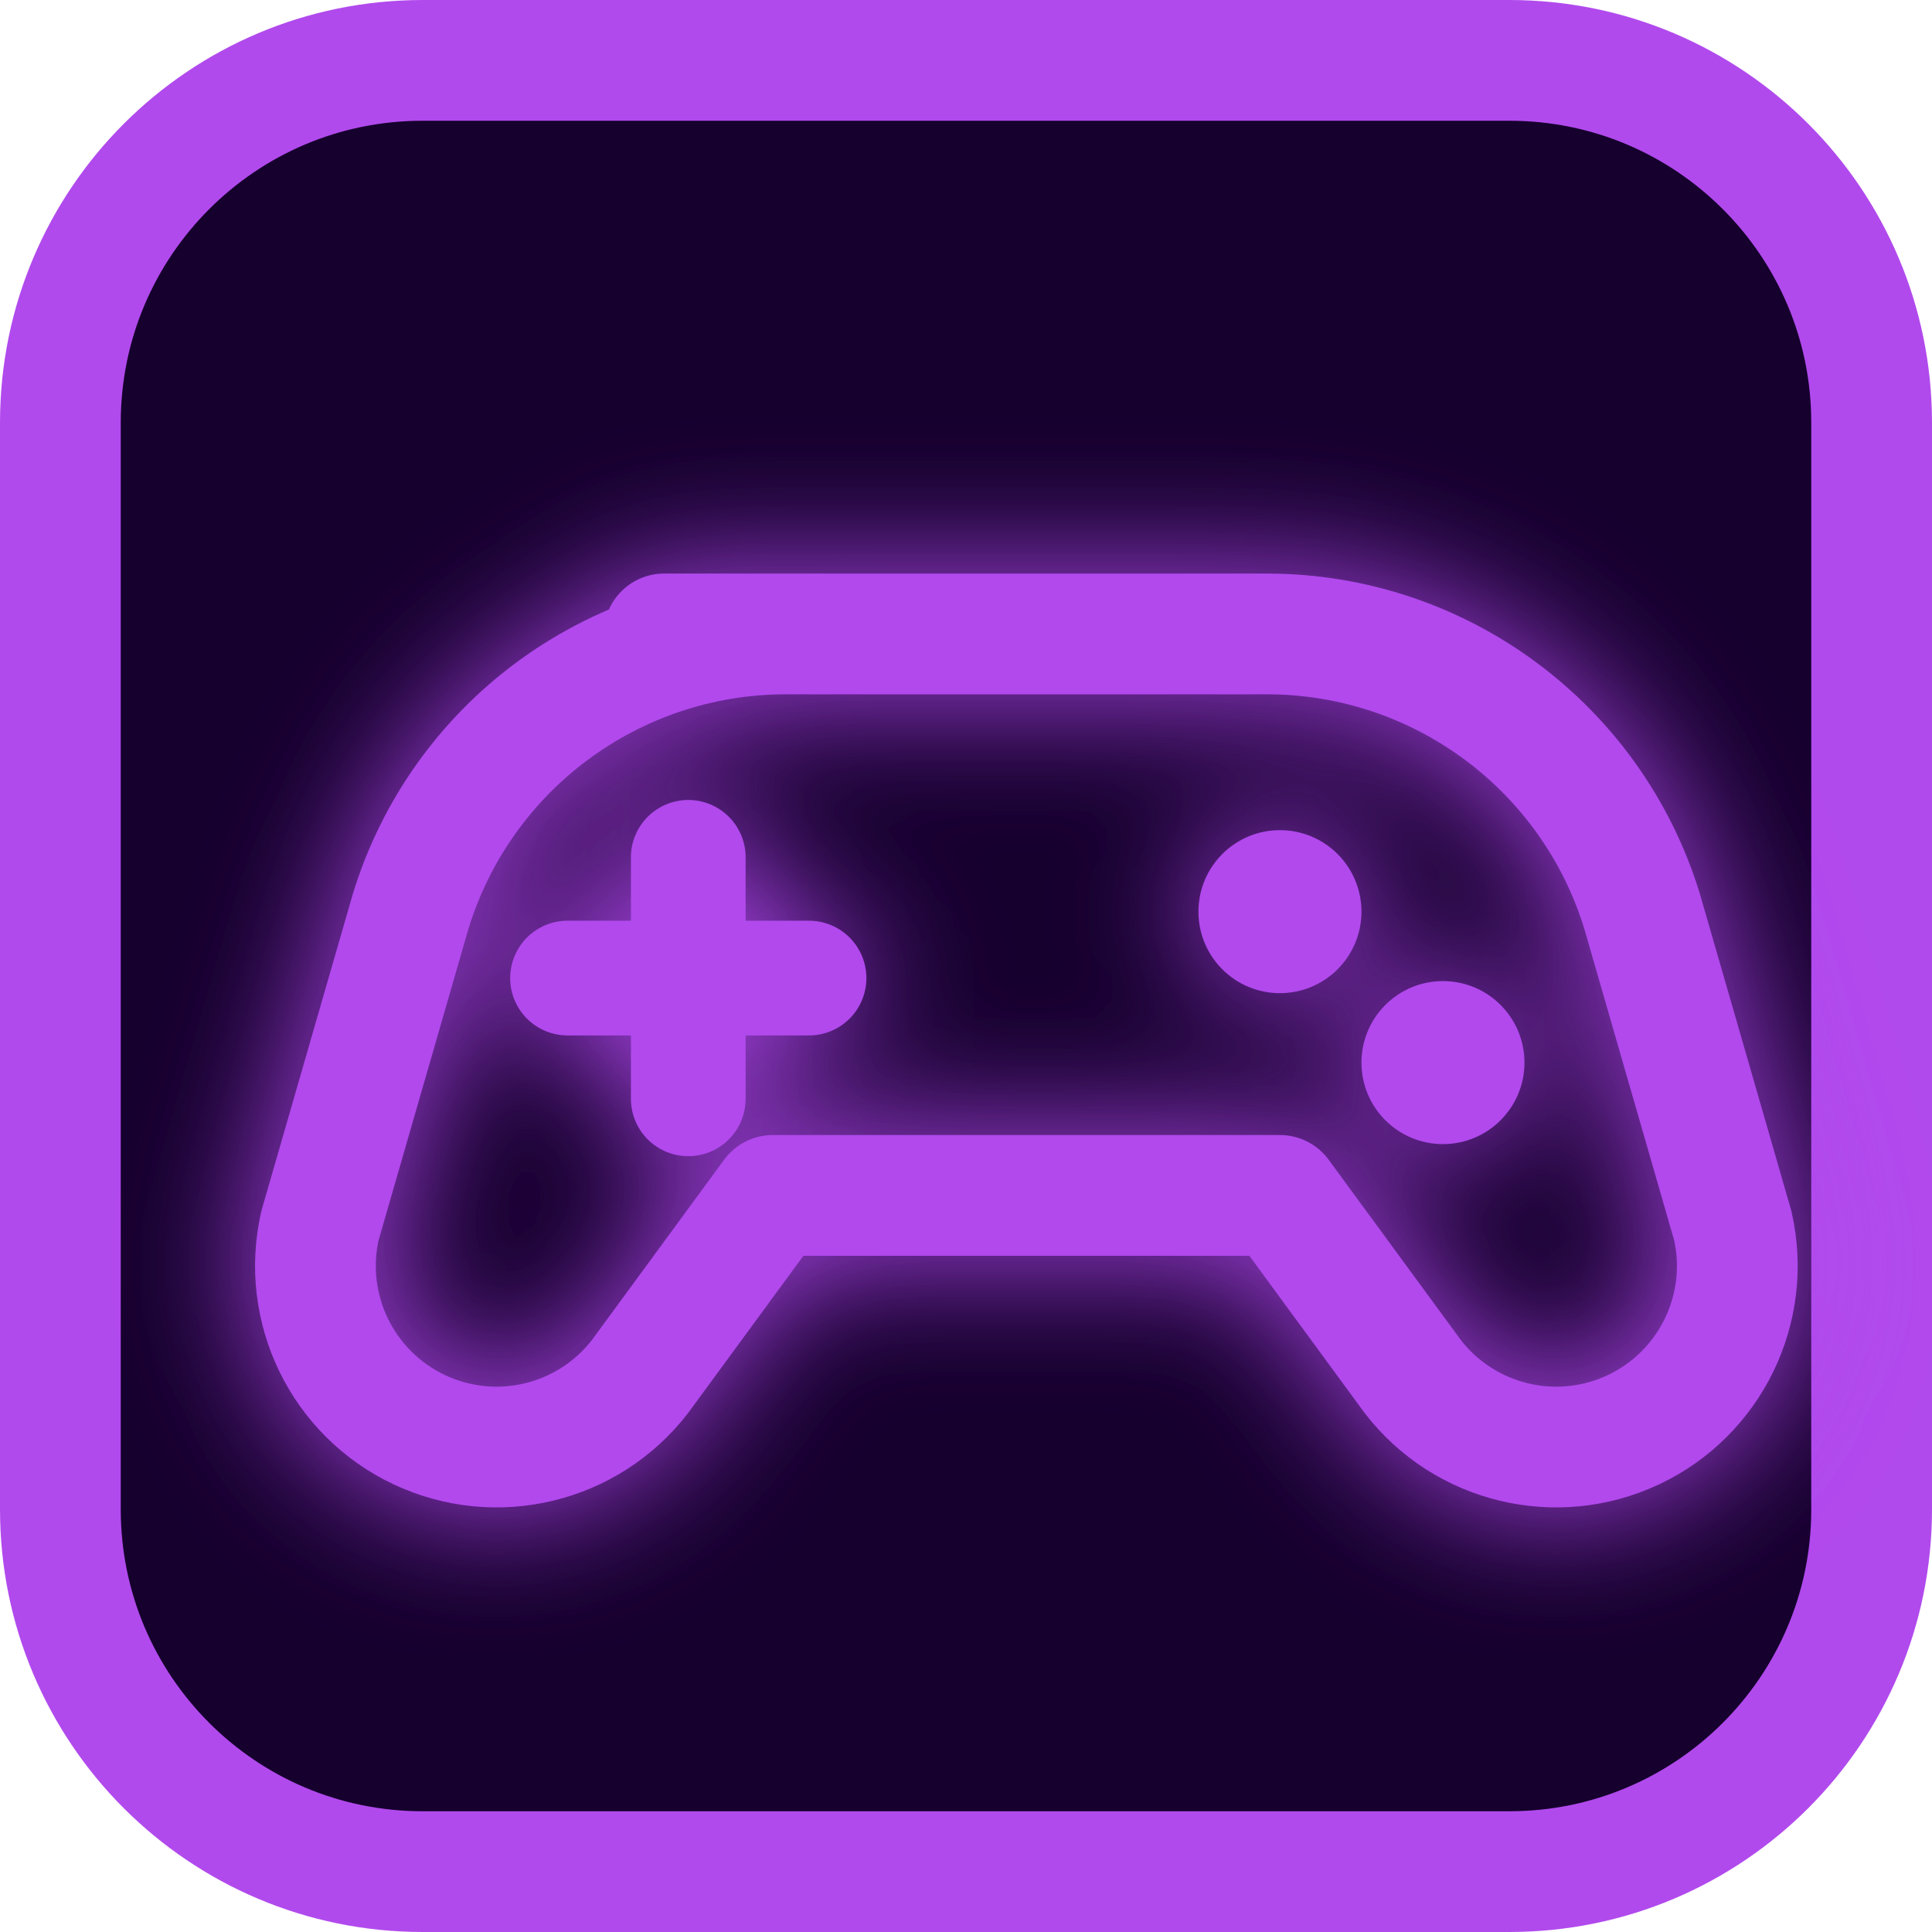
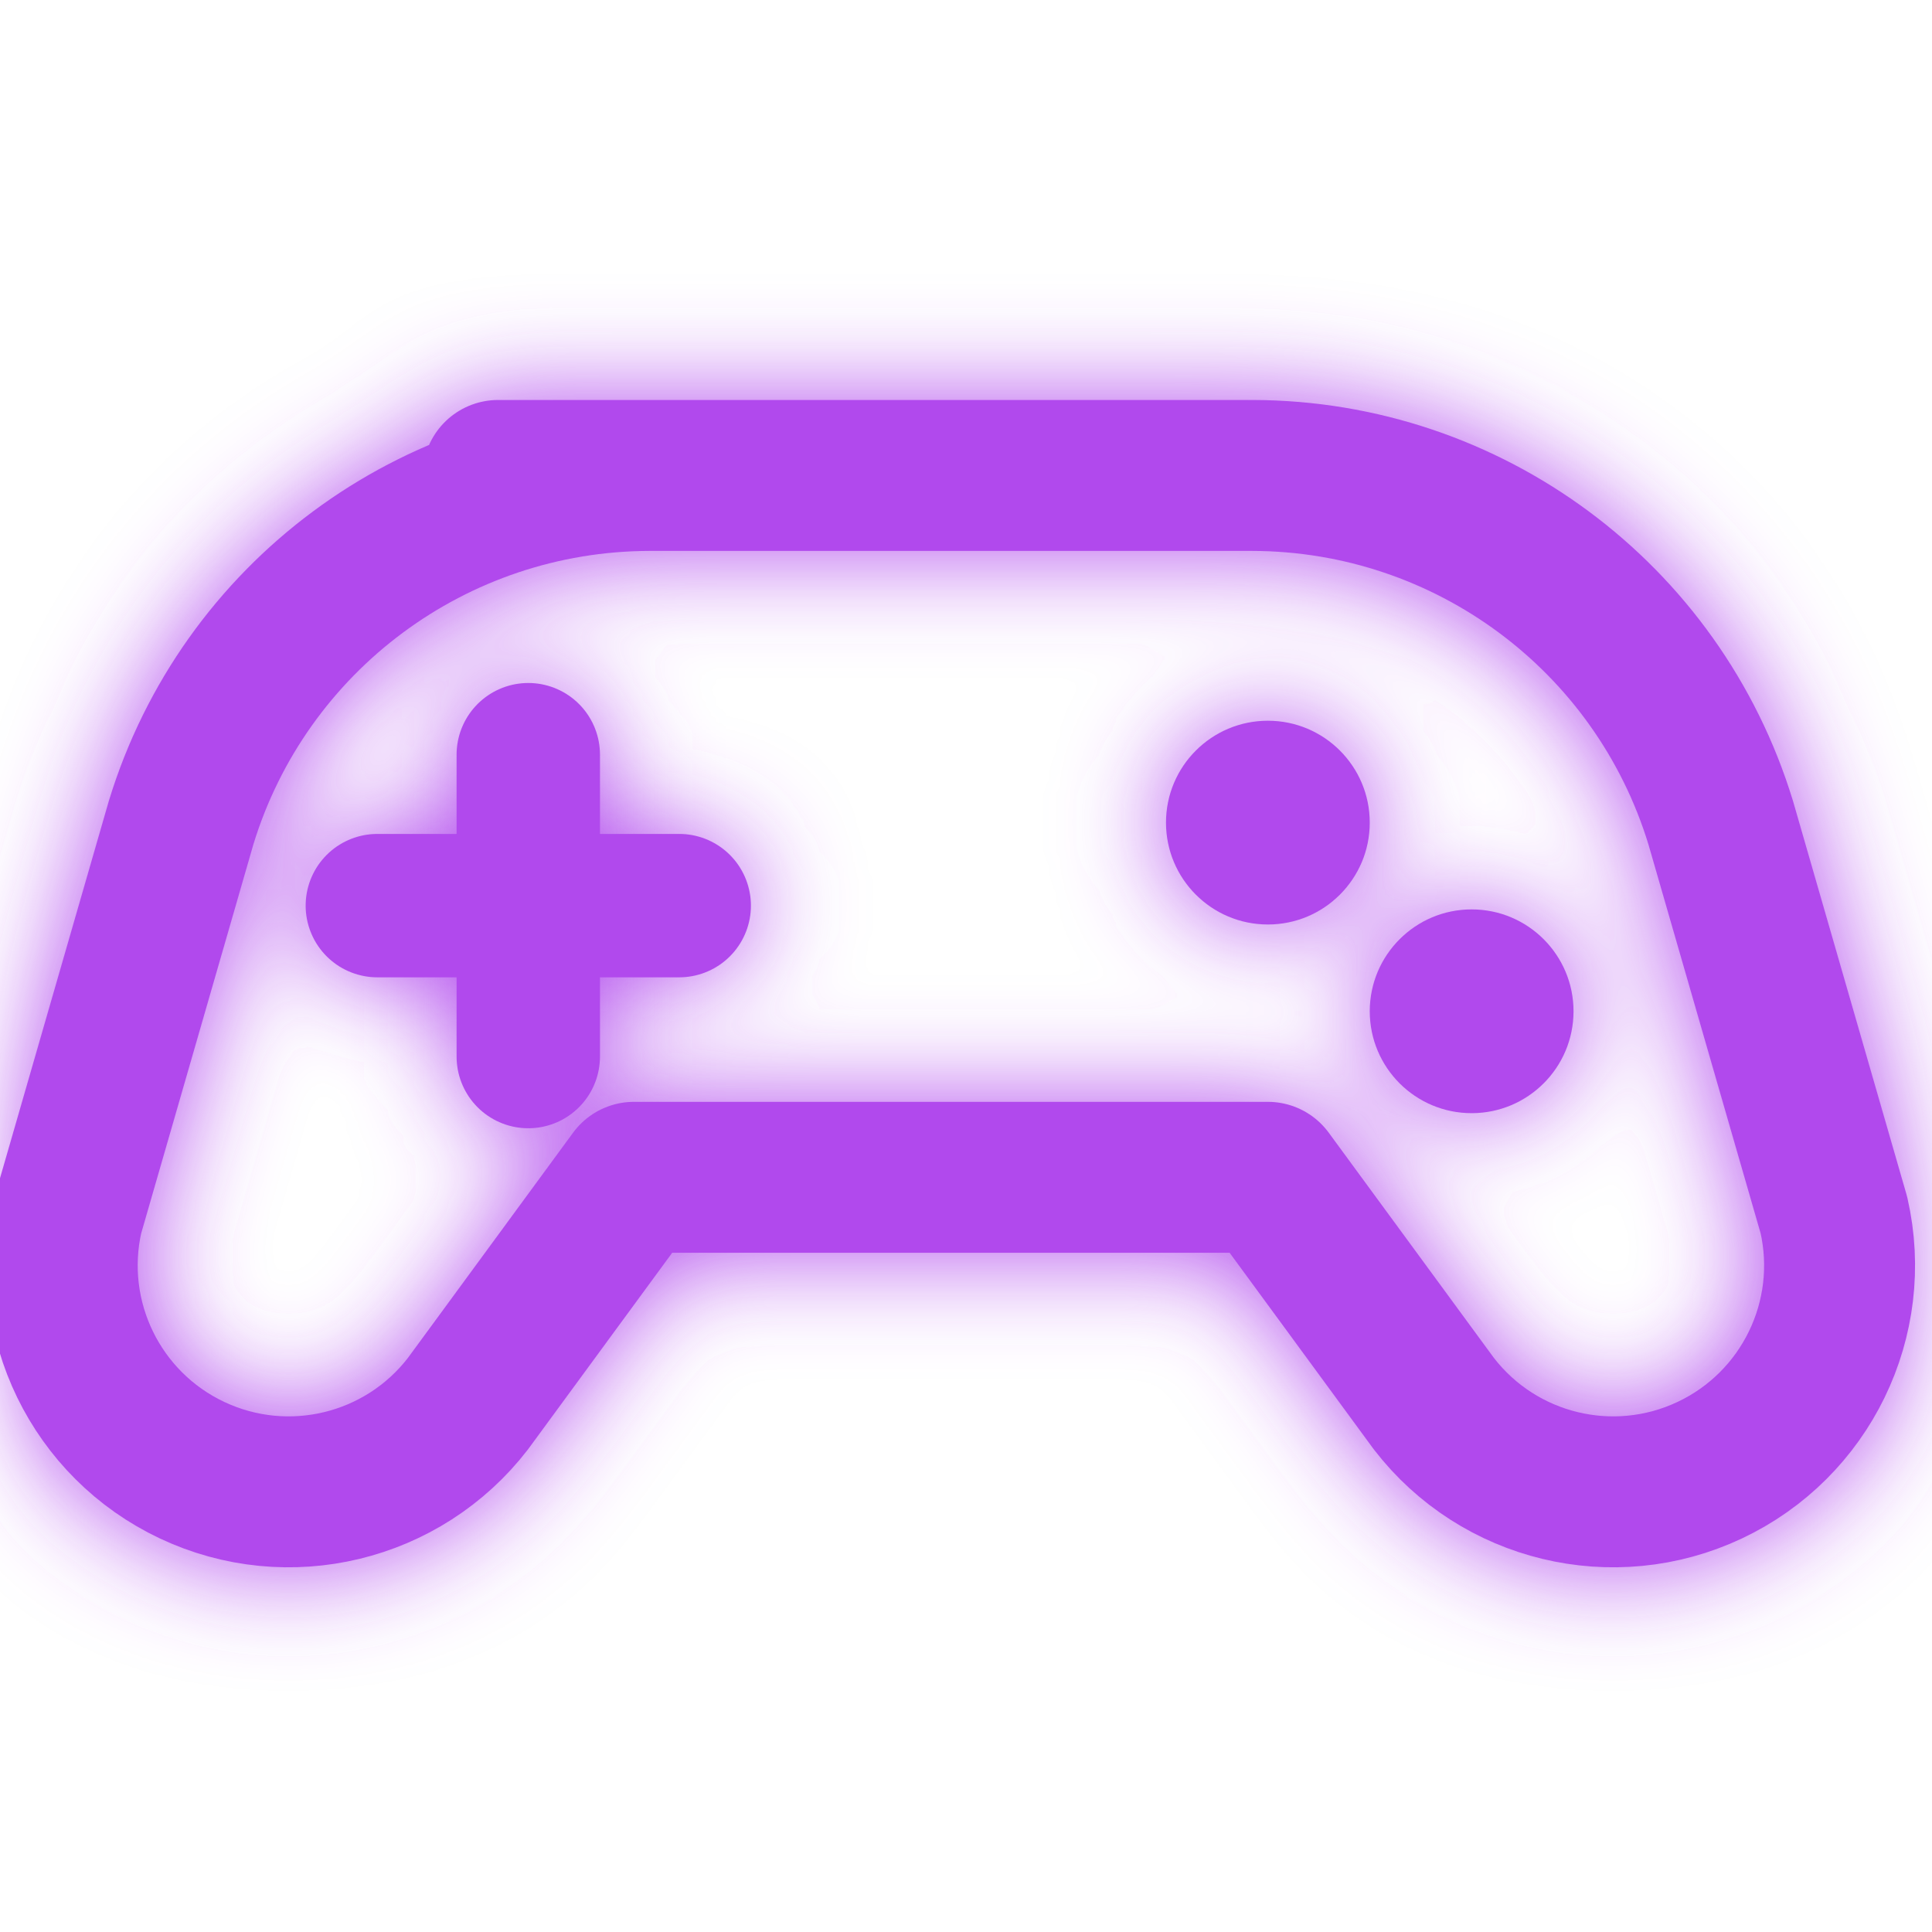
<svg xmlns="http://www.w3.org/2000/svg" viewBox="0 0 32 32">
  <defs>
    <filter id="glow" x="-50%" y="-50%" width="200%" height="200%">
-       <feGaussianBlur stdDeviation="1.1" result="blur" />
+       <feGaussianBlur stdDeviation="0.7" result="blur" />
      <feMerge>
        <feMergeNode in="blur" />
        <feMergeNode in="SourceGraphic" />
      </feMerge>
    </filter>
  </defs>
-   <rect x="1" y="1" width="30" height="30" rx="6" fill="#16002e" stroke="#b14aed" stroke-width="2" />
-   <g filter="url(#glow)">
+   <g filter="url(#glow)" transform="translate(-5.5,-5.25) scale(1.25)">
    <path d="M11 10.5 h10 a6.5 6.5 0 0 1 6.2 4.6 l1.5 5.2 a3 3 0 0 1 -5.3 2.5 l-2.2 -3 h-8.4 l-2.2 3 a3 3 0 0 1 -5.3 -2.5 l1.5 -5.2 a6.5 6.5 0 0 1 6.2 -4.6 z" fill="none" stroke="#b14aed" stroke-width="2" stroke-linejoin="round" />
    <line x1="9.4" y1="16.2" x2="13.4" y2="16.2" stroke="#b14aed" stroke-width="1.9" stroke-linecap="round" />
    <line x1="11.4" y1="14.2" x2="11.4" y2="18.2" stroke="#b14aed" stroke-width="1.9" stroke-linecap="round" />
    <circle cx="21.2" cy="15.1" r="1.35" fill="#b14aed" />
    <circle cx="23.9" cy="17.6" r="1.35" fill="#b14aed" />
  </g>
</svg>
